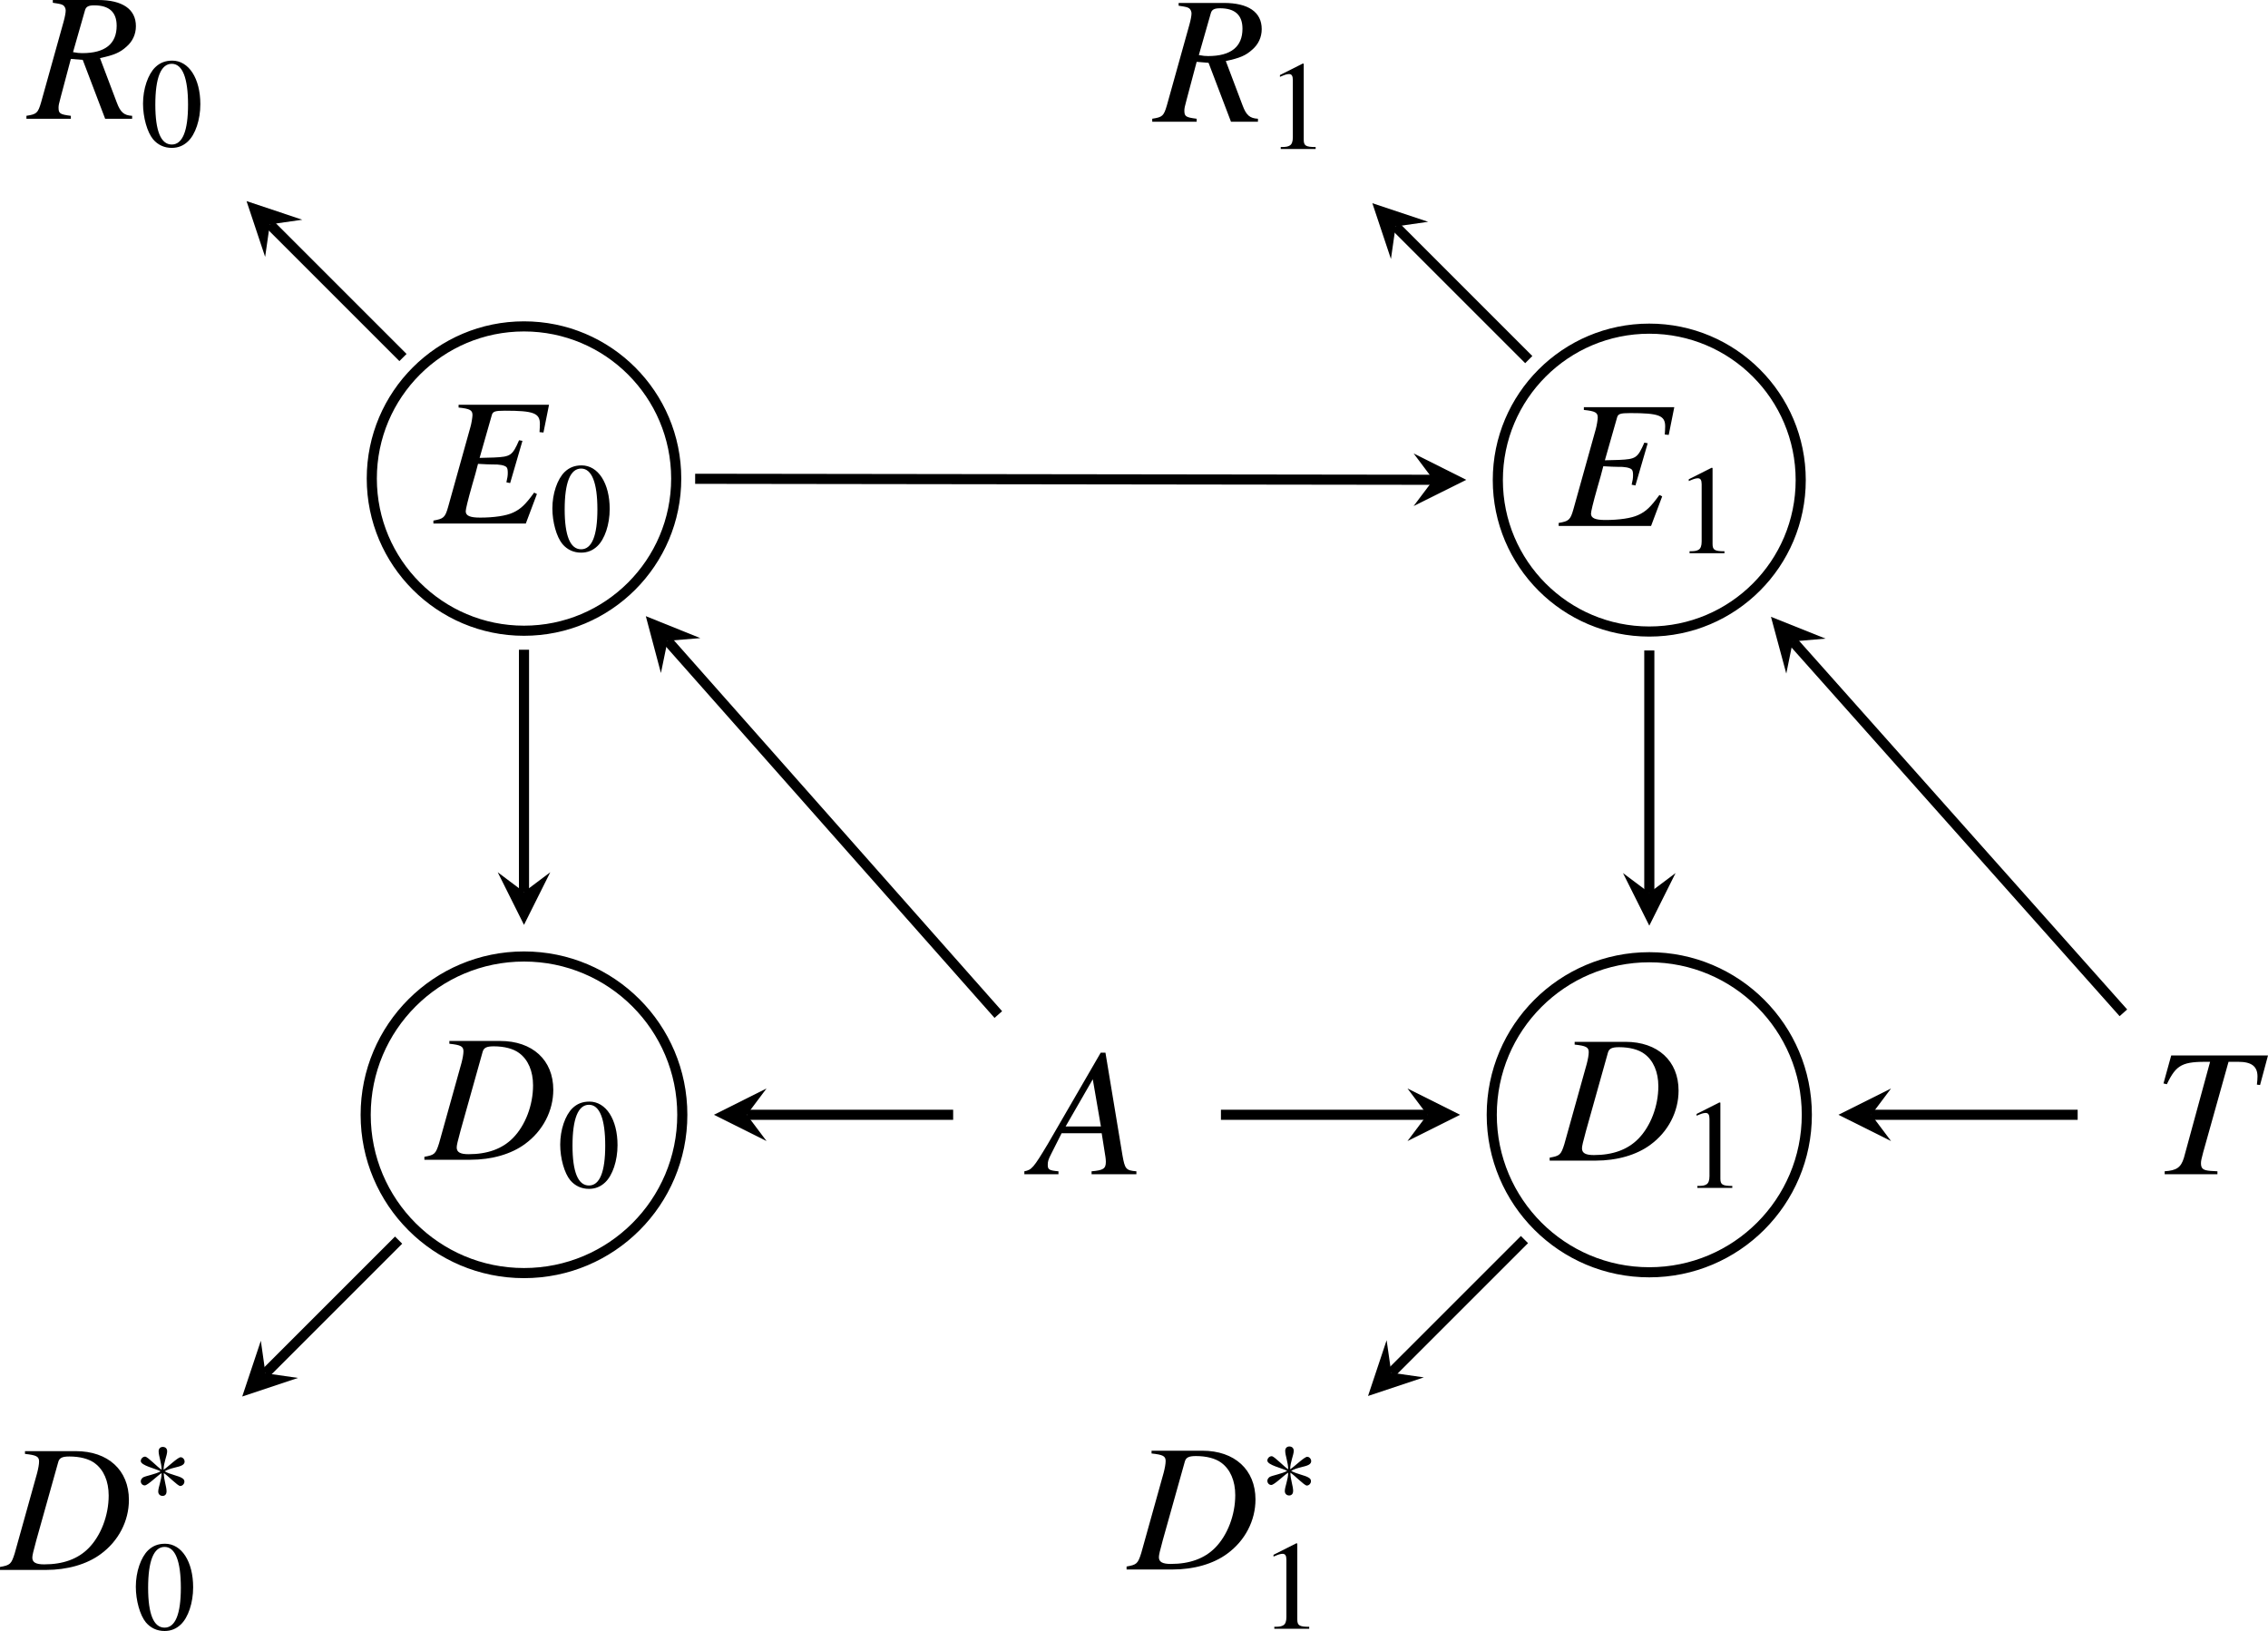
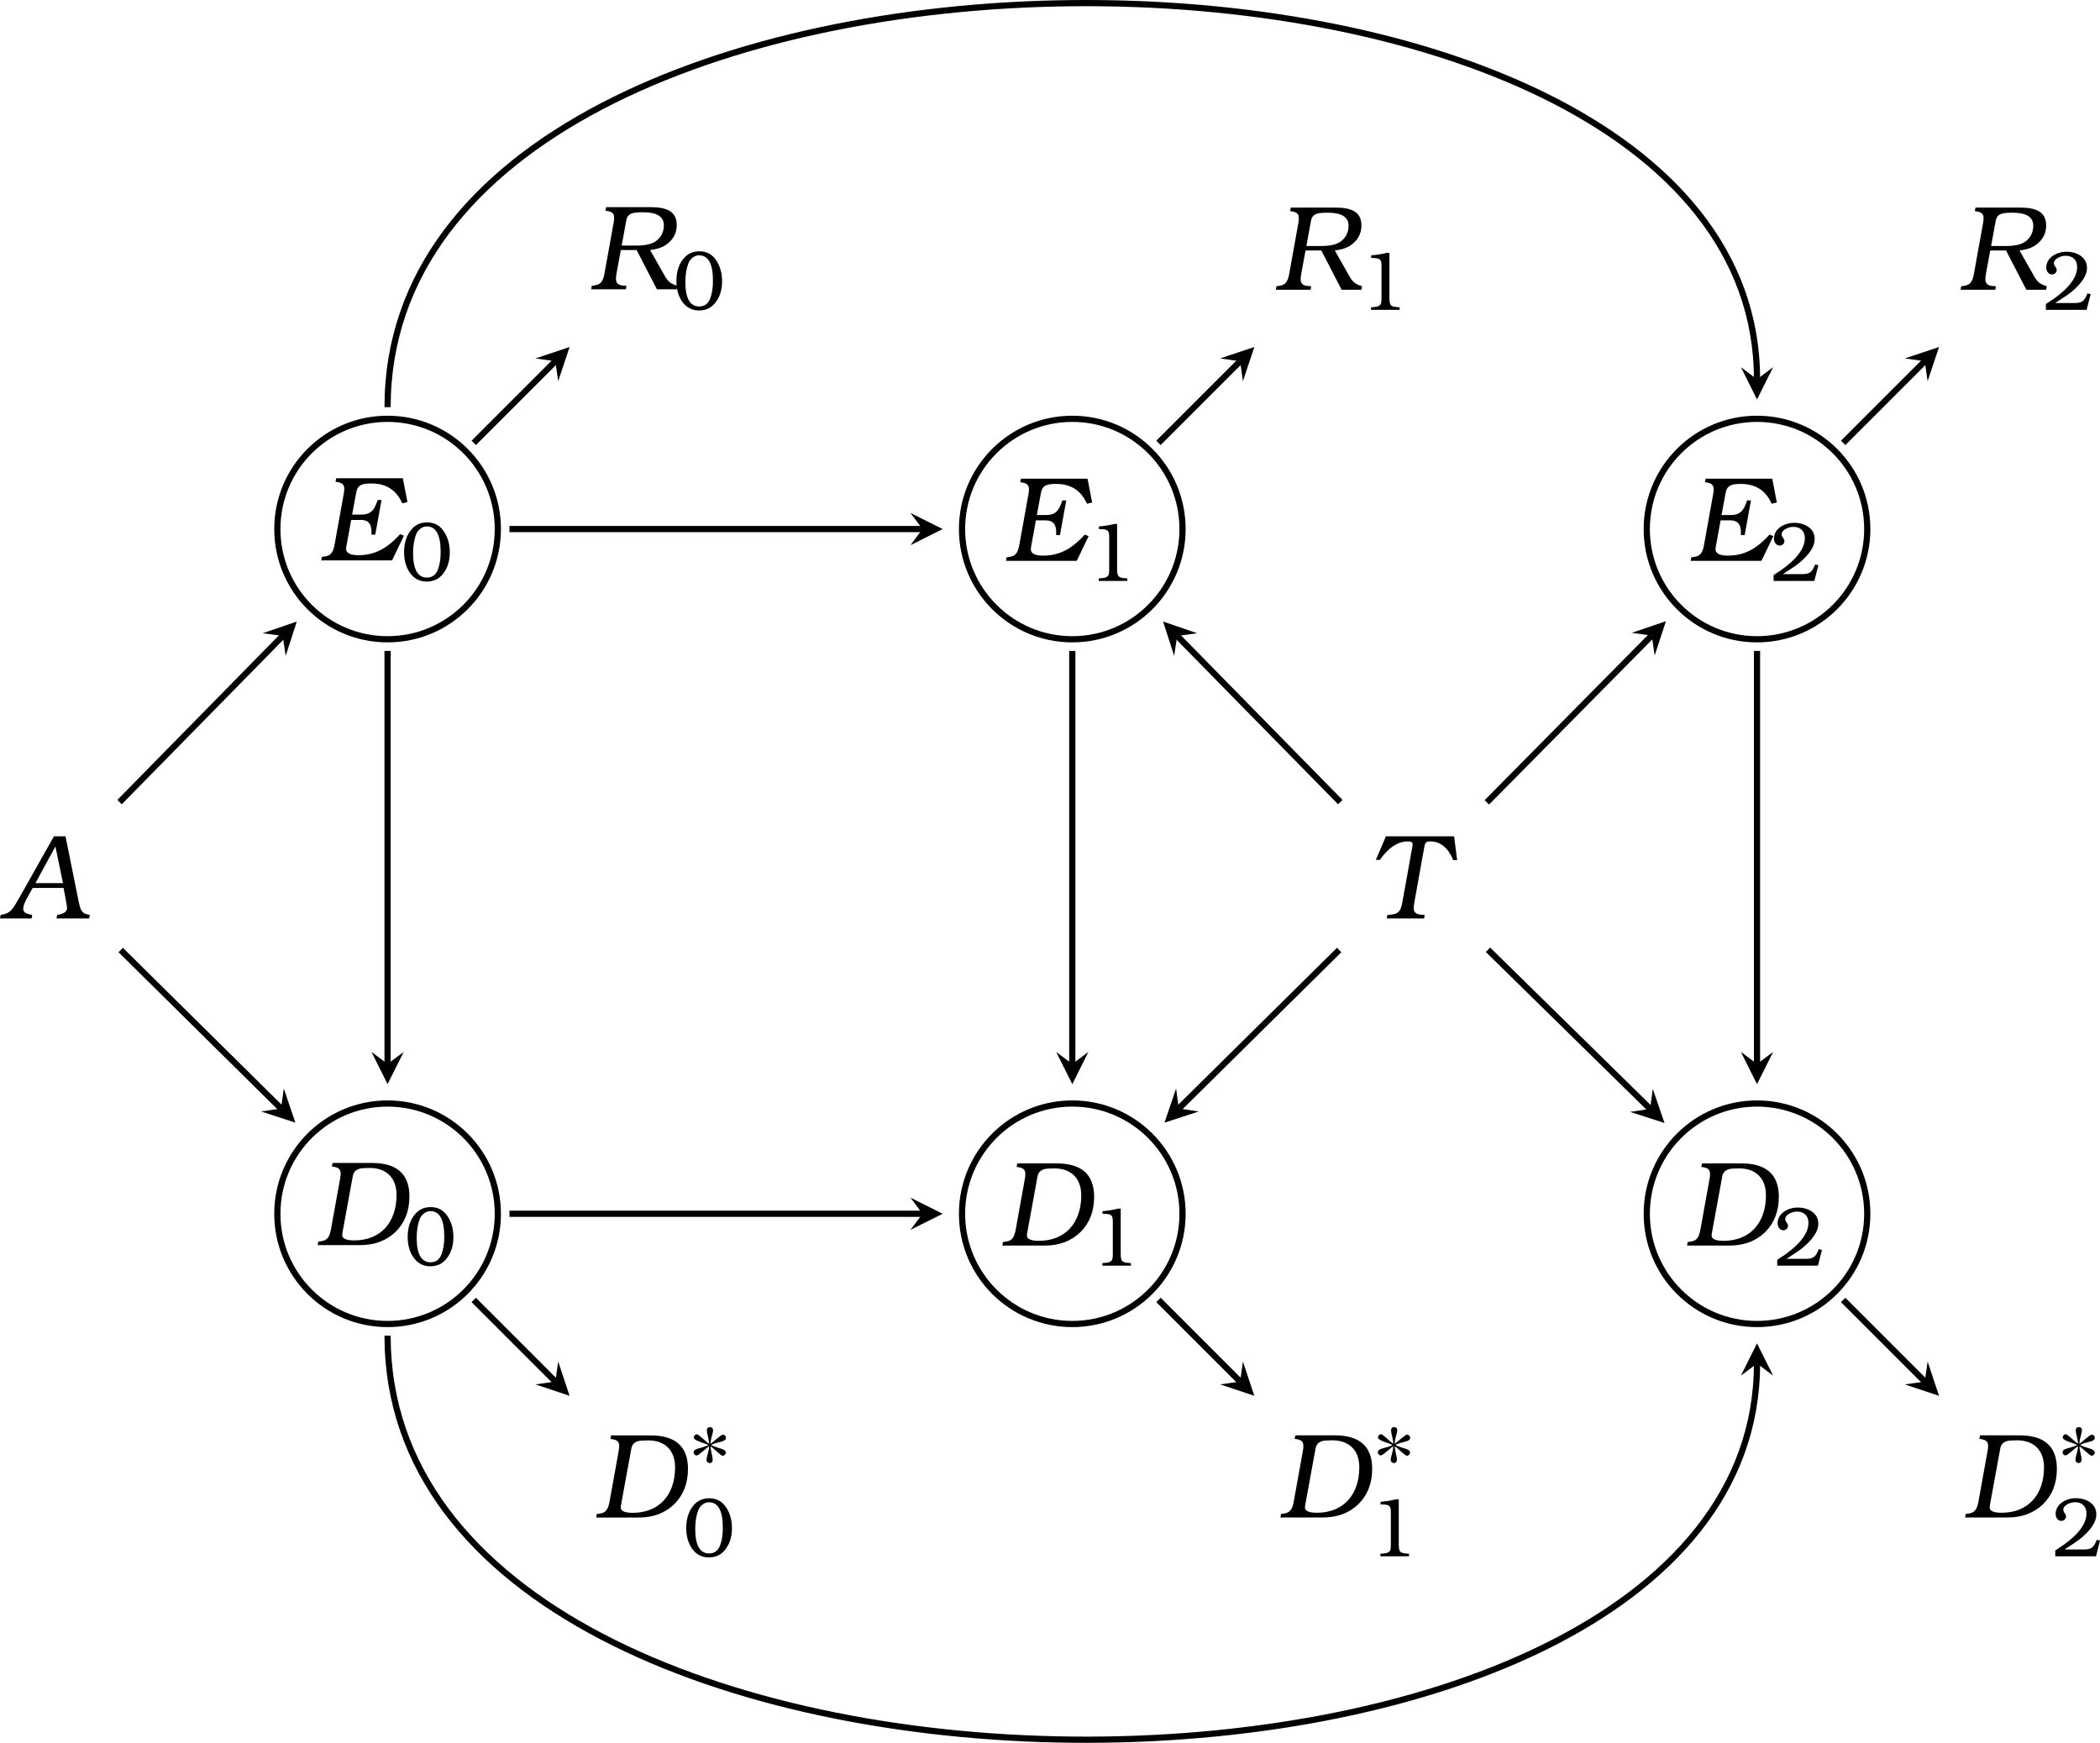
- <svg xmlns="http://www.w3.org/2000/svg" xmlns:xlink="http://www.w3.org/1999/xlink" width="178.69pt" height="128.513pt" viewBox="0 0 178.69 128.513" version="1.1" id="svg169">
-   <defs id="defs31">
-     <g id="g29">
-       <g id="glyph-0-0" />
-       <g id="glyph-0-1">
-         <path d="m 9.094,-9.359 h -7.125 v 0.219 c 0.891,0.094 1.094,0.203 1.094,0.594 0,0.156 -0.078,0.656 -0.156,0.922 L 1.141,-1.297 C 0.906,-0.469 0.781,-0.375 -0.016,-0.234 V 0 h 7.281 l 0.875,-2.328 L 7.922,-2.438 C 7.25,-1.516 6.875,-1.141 6.25,-0.859 c -0.531,0.25 -1.5,0.391 -2.578,0.391 -0.797,0 -1.141,-0.141 -1.141,-0.5 0,-0.156 0.156,-0.828 0.516,-2.094 0.188,-0.625 0.312,-1.094 0.453,-1.641 0.5,0.031 0.953,0.047 1.125,0.047 0.547,-0.016 0.953,0.062 1.109,0.203 C 5.812,-4.375 5.844,-4.25 5.844,-4 c 0,0.234 -0.031,0.422 -0.109,0.75 L 6.031,-3.188 7,-6.516 6.734,-6.562 C 6.203,-5.344 6.062,-5.266 4.766,-5.203 4.594,-5.203 4.125,-5.188 3.625,-5.172 l 0.953,-3.344 c 0.078,-0.312 0.234,-0.375 1.047,-0.375 2.25,0 2.75,0.188 2.75,1.047 0,0.188 -0.016,0.406 -0.031,0.641 l 0.312,0.031 z m 0,0" id="path3" />
-       </g>
-       <g id="glyph-0-2">
-         <path d="M 1.859,-9.141 C 2.75,-9.047 2.969,-8.938 2.969,-8.547 c 0,0.219 -0.062,0.562 -0.156,0.922 L 1.047,-1.297 C 0.781,-0.453 0.688,-0.375 -0.109,-0.234 V 0 h 3.625 c 1.672,0 3.219,-0.438 4.312,-1.25 1.391,-1.016 2.219,-2.594 2.219,-4.266 0,-2.344 -1.641,-3.844 -4.188,-3.844 h -4 z m 2.625,0.625 c 0.094,-0.312 0.312,-0.422 0.875,-0.422 0.828,0 1.547,0.188 2,0.531 0.703,0.516 1.094,1.422 1.094,2.547 0,1.562 -0.609,3.156 -1.578,4.141 -0.844,0.859 -2.016,1.281 -3.5,1.281 -0.656,0 -0.938,-0.156 -0.938,-0.531 0,-0.172 0.078,-0.5 0.312,-1.359 z m 0,0" id="path6" />
-       </g>
-       <g id="glyph-0-3">
-         <path d="M 8.094,-0.234 C 7.266,-0.297 7.188,-0.422 7,-1.469 L 5.656,-9.578 h -0.375 L 1.125,-2.406 C -0.016,-0.5 -0.156,-0.344 -0.734,-0.234 V 0 h 2.688 v -0.234 c -0.734,-0.062 -0.844,-0.141 -0.844,-0.5 0,-0.266 0.031,-0.406 0.281,-0.891 l 0.812,-1.609 h 3.156 l 0.297,1.875 c 0.016,0.125 0.031,0.25 0.031,0.375 0,0.547 -0.203,0.672 -1.125,0.75 V 0 h 3.531 z m -5.578,-3.531 2.141,-3.719 0.641,3.719 z m 0,0" id="path9" />
-       </g>
-       <g id="glyph-0-4">
-         <path d="M 8.141,-0.234 C 7.5,-0.266 7.219,-0.516 6.938,-1.266 L 5.609,-4.781 C 6.719,-5.016 7.188,-5.219 7.703,-5.688 8.172,-6.094 8.438,-6.656 8.438,-7.297 c 0,-1.344 -1.062,-2.062 -2.984,-2.062 h -3.562 v 0.219 C 2.5,-9.047 2.562,-9.031 2.719,-8.938 c 0.109,0.078 0.188,0.25 0.188,0.406 0,0.172 -0.062,0.516 -0.172,0.906 L 0.969,-1.297 c -0.25,0.859 -0.359,0.938 -1.156,1.062 V 0 h 3.5 v -0.234 c -0.875,-0.109 -0.969,-0.188 -0.969,-0.656 0,-0.141 0.031,-0.328 0.172,-0.828 l 0.797,-3 L 4.25,-4.641 6.016,0 h 2.125 z M 4.422,-8.531 C 4.5,-8.828 4.688,-8.938 5.156,-8.938 c 1.188,0 1.766,0.547 1.766,1.609 0,1.422 -0.906,2.156 -2.703,2.156 -0.234,0 -0.391,-0.016 -0.734,-0.078 z m 0,0" id="path12" />
-       </g>
-       <g id="glyph-0-5">
-         <path d="m 9.078,-9.359 h -7.625 l -0.609,2.203 0.266,0.062 c 0.75,-1.562 1.219,-1.797 3.406,-1.766 l -2.062,7.562 c -0.234,0.766 -0.578,1 -1.516,1.062 V 0 H 5.094 V -0.234 C 4.844,-0.25 4.641,-0.266 4.547,-0.266 3.969,-0.312 3.797,-0.438 3.797,-0.875 c 0,-0.188 0.047,-0.359 0.172,-0.844 l 2,-7.141 H 6.75 c 1.031,0 1.5,0.359 1.5,1.156 0,0.188 -0.016,0.406 -0.047,0.641 l 0.25,0.031 z m 0,0" id="path15" />
-       </g>
-       <g id="glyph-1-0" />
-       <g id="glyph-1-1">
-         <path d="m 2.531,-6.734 c -0.547,0 -0.969,0.172 -1.328,0.516 -0.578,0.562 -0.969,1.703 -0.969,2.875 0,1.078 0.328,2.25 0.797,2.812 0.375,0.438 0.875,0.672 1.469,0.672 0.5,0 0.922,-0.172 1.281,-0.516 C 4.359,-0.922 4.75,-2.078 4.75,-3.297 c 0,-2.031 -0.906,-3.438 -2.219,-3.438 z m -0.031,0.25 c 0.844,0 1.281,1.125 1.281,3.219 0,2.078 -0.438,3.141 -1.281,3.141 -0.859,0 -1.297,-1.062 -1.297,-3.141 0,-2.109 0.438,-3.219 1.297,-3.219 z m 0,0" id="path19" />
-       </g>
-       <g id="glyph-1-2">
-         <path d="m 2.906,-6.734 -1.797,0.906 V -5.688 C 1.219,-5.734 1.328,-5.781 1.375,-5.797 1.562,-5.875 1.719,-5.906 1.828,-5.906 2.031,-5.906 2.125,-5.766 2.125,-5.438 v 4.516 c 0,0.328 -0.078,0.547 -0.234,0.641 -0.156,0.094 -0.297,0.125 -0.719,0.125 V 0 h 2.75 v -0.156 c -0.781,0 -0.938,-0.109 -0.938,-0.578 V -6.719 Z m 0,0" id="path22" />
-       </g>
-       <g id="glyph-2-0" />
-       <g id="glyph-2-1">
-         <path d="m 4.078,-3.328 c 0,-0.172 -0.141,-0.344 -0.312,-0.344 -0.234,0 -1.047,0.812 -1.344,0.984 0,-0.562 0.281,-1.125 0.281,-1.453 0,-0.219 -0.141,-0.344 -0.344,-0.344 -0.203,0 -0.328,0.141 -0.328,0.344 0,0.375 0.234,0.906 0.234,1.453 -0.312,-0.188 -1.094,-1.031 -1.297,-1.031 -0.188,0 -0.344,0.172 -0.344,0.344 0,0.359 1.172,0.594 1.562,0.812 C 1.781,-2.328 1,-2.203 0.797,-2.078 0.703,-2 0.625,-1.906 0.625,-1.781 c 0,0.172 0.125,0.328 0.312,0.328 0.234,0 1.031,-0.797 1.328,-0.969 C 2.266,-1.875 2,-1.312 2,-0.969 2,-0.766 2.141,-0.625 2.344,-0.625 c 0.203,0 0.312,-0.156 0.312,-0.344 C 2.656,-1.375 2.438,-1.891 2.438,-2.422 2.734,-2.25 3.531,-1.406 3.734,-1.406 3.906,-1.406 4.062,-1.578 4.062,-1.75 4.062,-1.891 3.984,-1.969 3.875,-2.031 3.625,-2.203 2.938,-2.312 2.5,-2.562 2.969,-2.844 3.609,-2.875 3.891,-3.047 4,-3.109 4.078,-3.203 4.078,-3.328 Z m 0,0" id="path26" />
-       </g>
+ <svg xmlns="http://www.w3.org/2000/svg" xmlns:xlink="http://www.w3.org/1999/xlink" width="269.983pt" height="224.063pt" viewBox="0 0 269.983 224.063" version="1.2" id="svg247">
+   <defs id="defs40">
+     <g id="g38">
+       <symbol overflow="visible" id="glyph0-0">
+         <path style="stroke:none" d="" id="path2" />
+       </symbol>
+       <symbol overflow="visible" id="glyph0-1">
+         <path style="stroke:none" d="M 10.812,-10.562 H 2.25 l -0.094,0.453 c 0.656,0.078 1.125,0.219 1.125,0.875 0,0.219 -0.016,0.438 -0.062,0.656 l -1.188,6.594 C 1.938,-1.5 1.812,-1.156 1.641,-0.953 c -0.266,0.359 -0.656,0.438 -1.234,0.5 L 0.328,0 h 9.094 L 10.953,-3.172 10.469,-3.375 c -1.391,1.5 -2.922,2.703 -5.359,2.703 -1.062,0 -1.594,-0.281 -1.594,-0.828 0,-0.062 0.016,-0.156 0.031,-0.266 l 0.625,-3.438 h 1.281 c 0.891,0 1.328,0.484 1.328,1.484 0,0.234 0,0.359 0,0.406 h 0.484 l 0.812,-4.453 h -0.5 c -0.391,1.172 -0.781,1.875 -2.094,1.875 h -1.188 L 4.812,-8.688 c 0.172,-1.016 0.734,-1.203 1.969,-1.203 1.047,0 1.938,0.266 2.641,0.797 0.484,0.359 0.938,0.938 1.328,1.75 L 11.406,-7.5 Z m 0,0" id="path5" />
+       </symbol>
+       <symbol overflow="visible" id="glyph0-2">
+         <path style="stroke:none" d="M 0.328,0 H 5.781 c 1.875,0 3.406,-0.578 4.594,-1.734 1.156,-1.156 1.75,-2.656 1.75,-4.531 0,-2.859 -1.594,-4.297 -4.812,-4.297 H 2.25 l -0.094,0.453 c 0.656,0.078 1.125,0.219 1.125,0.875 0,0.219 -0.016,0.438 -0.062,0.656 l -1.188,6.594 C 1.938,-1.5 1.812,-1.156 1.641,-0.953 c -0.266,0.359 -0.656,0.438 -1.234,0.5 z M 4.844,-8.859 C 4.922,-9.344 5.188,-9.656 5.672,-9.812 c 0.219,-0.078 0.672,-0.109 1.344,-0.109 2.156,0 3.453,1.281 3.453,3.469 0,3.484 -2,5.844 -5.453,5.844 C 4,-0.609 3.484,-0.844 3.484,-1.281 3.484,-1.375 3.5,-1.516 3.531,-1.688 Z m 0,0" id="path8" />
+       </symbol>
+       <symbol overflow="visible" id="glyph0-3">
+         <path style="stroke:none" d="M 8.031,-10.562 H 6.547 L 2.125,-2.719 C 1.703,-1.969 1.406,-1.5 1.25,-1.297 0.828,-0.75 0.375,-0.562 -0.312,-0.453 L -0.391,0 h 4.062 L 3.75,-0.453 C 3.125,-0.562 2.594,-0.734 2.594,-1.219 c 0,-0.328 0.141,-0.734 0.391,-1.219 L 3.812,-3.922 H 7.781 C 7.844,-3.562 8.234,-1.625 8.234,-1.375 c 0,0.547 -0.484,0.797 -1.281,0.922 L 6.875,0 h 4.203 l 0.078,-0.453 -0.188,-0.031 C 10,-0.656 9.906,-1.297 9.672,-2.422 Z m -0.328,6.016 h -3.531 l 2.562,-4.719 z m 0,0" id="path11" />
+       </symbol>
+       <symbol overflow="visible" id="glyph0-4">
+         <path style="stroke:none" d="M 6.172,-5.047 8.781,0 h 2.547 l 0.078,-0.453 C 10.953,-0.594 10.641,-0.734 10.438,-0.906 10.234,-1.062 10,-1.344 9.766,-1.766 L 7.906,-5.047 c 0.844,-0.109 1.5,-0.312 1.969,-0.625 0.969,-0.641 1.453,-1.5 1.453,-2.594 0,-1.812 -1.375,-2.297 -3.359,-2.297 H 2.25 l -0.094,0.453 c 0.641,0.078 1.125,0.219 1.125,0.859 0,0.234 -0.016,0.453 -0.062,0.672 l -1.188,6.594 C 1.938,-1.5 1.812,-1.156 1.641,-0.953 c -0.266,0.359 -0.656,0.438 -1.234,0.5 L 0.328,0 h 4.469 l 0.062,-0.453 -0.438,-0.031 C 3.812,-0.531 3.516,-0.812 3.516,-1.328 c 0,-0.203 0.016,-0.422 0.062,-0.656 l 0.562,-3.062 z M 4.25,-5.625 4.844,-8.859 C 5.016,-9.812 5.734,-9.906 7.016,-9.906 c 1.766,0 2.656,0.562 2.656,1.656 0,0.859 -0.328,1.516 -0.984,2.031 -0.516,0.391 -1.359,0.594 -2.5,0.594 z m 0,0" id="path14" />
+       </symbol>
+       <symbol overflow="visible" id="glyph0-5">
+         <path style="stroke:none" d="M 10.844,-10.562 H 2.078 L 0.781,-7.531 h 0.516 c 1.109,-1.578 2.312,-2.375 3.625,-2.375 0.391,0 0.594,0.125 0.594,0.359 0,0.062 -0.016,0.156 -0.031,0.266 l -1.312,7.297 c -0.094,0.5 -0.234,0.859 -0.406,1.062 -0.328,0.391 -0.812,0.422 -1.5,0.469 L 2.188,0 H 6.984 L 7.062,-0.453 6.609,-0.484 C 5.969,-0.531 5.656,-0.797 5.656,-1.281 c 0,-0.234 0.016,-0.469 0.062,-0.703 l 1.297,-7.219 c 0.094,-0.531 0.203,-0.703 0.766,-0.703 1.297,0 2.297,0.812 2.953,2.406 h 0.5 z m 0,0" id="path17" />
+       </symbol>
+       <symbol overflow="visible" id="glyph1-0">
+         <path style="stroke:none" d="" id="path20" />
+       </symbol>
+       <symbol overflow="visible" id="glyph1-1">
+         <path style="stroke:none" d="m 3.406,-7.469 c -0.797,0 -1.438,0.266 -1.938,0.812 -0.688,0.75 -1.031,1.766 -1.031,3.031 0,1 0.234,1.844 0.688,2.547 0.547,0.812 1.281,1.219 2.219,1.219 0.969,0 1.719,-0.406 2.25,-1.203 0.484,-0.703 0.719,-1.547 0.719,-2.562 0,-1 -0.234,-1.859 -0.688,-2.578 C 5.109,-7.047 4.359,-7.469 3.406,-7.469 Z m -0.047,0.516 c 1.188,0 1.781,1.094 1.781,3.281 0,0.875 -0.109,1.609 -0.344,2.234 -0.25,0.703 -0.734,1.062 -1.422,1.062 -1.188,0 -1.781,-1.062 -1.781,-3.156 0,-0.953 0.141,-1.75 0.406,-2.438 0.203,-0.484 0.703,-0.984 1.359,-0.984 z m 0,0" id="path23" />
+       </symbol>
+       <symbol overflow="visible" id="glyph1-2">
+         <path style="stroke:none" d="m 4.078,-7.328 h -0.344 c -0.531,0.141 -1.188,0.25 -2,0.328 v 0.328 L 2.156,-6.656 c 0.766,0.047 0.906,0.234 0.906,1.016 v 4.125 c 0,0.469 -0.047,0.75 -0.141,0.844 C 2.656,-0.375 2.281,-0.359 1.719,-0.328 V 0 H 5.391 V -0.328 C 4.906,-0.359 4.453,-0.375 4.234,-0.641 4.141,-0.781 4.078,-1.062 4.078,-1.5 Z m 0,0" id="path26" />
+       </symbol>
+       <symbol overflow="visible" id="glyph1-3">
+         <path style="stroke:none" d="M 6.203,-2.016 5.797,-2.125 5.688,-1.875 c -0.328,0.75 -0.609,1 -1.594,1 H 1.641 C 2.625,-1.5 3.344,-1.984 3.781,-2.344 5.078,-3.438 5.734,-4.453 5.734,-5.375 c 0,-0.688 -0.281,-1.203 -0.844,-1.594 -0.5,-0.328 -1.094,-0.5 -1.797,-0.5 -1.312,0 -2.594,0.781 -2.594,2.031 0,0.453 0.281,0.891 0.734,0.891 0.312,0 0.609,-0.25 0.609,-0.562 0,-0.125 -0.047,-0.234 -0.125,-0.359 -0.156,-0.203 -0.234,-0.375 -0.234,-0.5 0,-0.297 0.188,-0.547 0.562,-0.734 0.312,-0.172 0.625,-0.25 0.953,-0.25 0.891,0 1.469,0.531 1.469,1.438 C 4.469,-4 3.125,-2.422 0.453,-0.75 V 0 H 5.688 Z m 0,0" id="path29" />
+       </symbol>
+       <symbol overflow="visible" id="glyph2-0">
+         <path style="stroke:none" d="" id="path32" />
+       </symbol>
+       <symbol overflow="visible" id="glyph2-1">
+         <path style="stroke:none" d="m 4.891,-4 c 0,-0.203 -0.172,-0.406 -0.391,-0.406 -0.266,0 -1.25,0.969 -1.594,1.172 0,-0.656 0.328,-1.328 0.328,-1.734 0,-0.25 -0.156,-0.406 -0.406,-0.406 -0.25,0 -0.391,0.156 -0.391,0.406 0,0.469 0.281,1.094 0.281,1.734 -0.375,-0.219 -1.312,-1.219 -1.562,-1.219 -0.219,0 -0.406,0.203 -0.406,0.406 0,0.422 1.406,0.719 1.875,0.969 -0.5,0.297 -1.438,0.438 -1.672,0.594 -0.109,0.078 -0.219,0.188 -0.219,0.344 0,0.219 0.172,0.406 0.391,0.406 0.281,0 1.234,-0.969 1.594,-1.172 0,0.656 -0.328,1.328 -0.328,1.75 0,0.234 0.172,0.406 0.422,0.406 0.234,0 0.375,-0.188 0.375,-0.406 0,-0.5 -0.266,-1.109 -0.266,-1.75 0.359,0.219 1.312,1.219 1.547,1.219 0.219,0 0.406,-0.203 0.406,-0.422 0,-0.156 -0.109,-0.25 -0.219,-0.328 C 4.344,-2.641 3.516,-2.766 3,-3.078 3.562,-3.406 4.328,-3.453 4.672,-3.656 4.812,-3.734 4.891,-3.844 4.891,-4 Z m 0,0" id="path35" />
+       </symbol>
    </g>
  </defs>
-   <path fill="none" stroke-width="0.797" stroke-linecap="butt" stroke-linejoin="miter" stroke="#000000" stroke-opacity="1" stroke-miterlimit="10" d="m 53.277,37.706 c 0,-6.621 -5.371,-11.988 -11.992,-11.988 -6.621,0 -11.992,5.367 -11.992,11.988 0,6.625 5.371,11.992 11.992,11.992 6.621,0 11.992,-5.367 11.992,-11.992 z m 0,0" id="path33" />
-   <g fill="#000000" fill-opacity="1" id="g37" transform="translate(-10.13363,-8.125626)">
-     <use xlink:href="#glyph-0-1" x="44.296" y="49.378" id="use35" />
+   <g id="surface1" transform="translate(-13.50038,-16.70672)">
+     <path style="fill:none;stroke:#000000;stroke-width:0.797;stroke-linecap:butt;stroke-linejoin:miter;stroke-miterlimit:10;stroke-opacity:1" d="m 14.175,3.4375e-4 c 0,7.828 -6.348,14.172 -14.176,14.172 -7.828,0 -14.172,-6.344 -14.172,-14.172 0,-7.828 6.344,-14.172 14.172,-14.172 7.828,0 14.176,6.344 14.176,14.172 z m 0,0" transform="matrix(1,0,0,-1,63.329,84.723)" id="path42" />
+     <g style="fill:#000000;fill-opacity:1" id="g46">
+       <use xlink:href="#glyph0-1" x="54.477" y="88.755" id="use44" width="100%" height="100%" />
+     </g>
+     <g style="fill:#000000;fill-opacity:1" id="g50">
+       <use xlink:href="#glyph1-1" x="65.013" y="91.338" id="use48" width="100%" height="100%" />
+     </g>
+     <path style="fill:none;stroke:#000000;stroke-width:0.797;stroke-linecap:butt;stroke-linejoin:miter;stroke-miterlimit:10;stroke-opacity:1" d="m 14.175,-88.031 c 0,7.828 -6.348,14.176 -14.176,14.176 -7.828,0 -14.172,-6.348 -14.172,-14.176 0,-7.828 6.344,-14.172 14.172,-14.172 7.828,0 14.176,6.344 14.176,14.172 z m 0,0" transform="matrix(1,0,0,-1,63.329,84.723)" id="path52" />
+     <g style="fill:#000000;fill-opacity:1" id="g56">
+       <use xlink:href="#glyph0-2" x="54.012" y="176.784" id="use54" width="100%" height="100%" />
+     </g>
+     <g style="fill:#000000;fill-opacity:1" id="g60">
+       <use xlink:href="#glyph1-1" x="65.477" y="179.366" id="use58" width="100%" height="100%" />
+     </g>
+     <g style="fill:#000000;fill-opacity:1" id="g64">
+       <use xlink:href="#glyph0-3" x="13.891" y="134.787" id="use62" width="100%" height="100%" />
+     </g>
+     <g style="fill:#000000;fill-opacity:1" id="g68">
+       <use xlink:href="#glyph0-4" x="89.175" y="53.902" id="use66" width="100%" height="100%" />
+     </g>
+     <g style="fill:#000000;fill-opacity:1" id="g72">
+       <use xlink:href="#glyph1-1" x="100.021" y="56.484" id="use70" width="100%" height="100%" />
+     </g>
+     <g style="fill:#000000;fill-opacity:1" id="g76">
+       <use xlink:href="#glyph0-2" x="89.823" y="211.809" id="use74" width="100%" height="100%" />
+     </g>
+     <g style="fill:#000000;fill-opacity:1" id="g80">
+       <use xlink:href="#glyph2-1" x="101.94" y="205.559" id="use78" width="100%" height="100%" />
+     </g>
+     <g style="fill:#000000;fill-opacity:1" id="g84">
+       <use xlink:href="#glyph1-1" x="101.289" y="216.797" id="use82" width="100%" height="100%" />
+     </g>
+     <path style="fill:none;stroke:#000000;stroke-width:0.797;stroke-linecap:butt;stroke-linejoin:miter;stroke-miterlimit:10;stroke-opacity:1" d="m 102.202,-88.031 c 0,7.828 -6.344,14.176 -14.172,14.176 -7.828,0 -14.176,-6.348 -14.176,-14.176 0,-7.828 6.348,-14.172 14.176,-14.172 7.828,0 14.172,6.344 14.172,14.172 z m 0,0" transform="matrix(1,0,0,-1,63.329,84.723)" id="path86" />
+     <g style="fill:#000000;fill-opacity:1" id="g90">
+       <use xlink:href="#glyph0-2" x="142.04" y="176.84" id="use88" width="100%" height="100%" />
+     </g>
+     <g style="fill:#000000;fill-opacity:1" id="g94">
+       <use xlink:href="#glyph1-2" x="153.505" y="179.422" id="use92" width="100%" height="100%" />
+     </g>
+     <path style="fill:none;stroke:#000000;stroke-width:0.797;stroke-linecap:butt;stroke-linejoin:miter;stroke-miterlimit:10;stroke-opacity:1" d="m 190.233,-88.031 c 0,7.828 -6.348,14.176 -14.176,14.176 -7.828,0 -14.172,-6.348 -14.172,-14.176 0,-7.828 6.344,-14.172 14.172,-14.172 7.828,0 14.176,6.344 14.176,14.172 z m 0,0" transform="matrix(1,0,0,-1,63.329,84.723)" id="path96" />
+     <g style="fill:#000000;fill-opacity:1" id="g100">
+       <use xlink:href="#glyph0-2" x="230.068" y="176.84" id="use98" width="100%" height="100%" />
+     </g>
+     <g style="fill:#000000;fill-opacity:1" id="g104">
+       <use xlink:href="#glyph1-3" x="241.534" y="179.422" id="use102" width="100%" height="100%" />
+     </g>
+     <path style="fill:none;stroke:#000000;stroke-width:0.797;stroke-linecap:butt;stroke-linejoin:miter;stroke-miterlimit:10;stroke-opacity:1" d="m 102.202,3.4375e-4 c 0,7.828 -6.344,14.172 -14.172,14.172 -7.828,0 -14.176,-6.344 -14.176,-14.172 0,-7.828 6.348,-14.172 14.176,-14.172 7.828,0 14.172,6.344 14.172,14.172 z m 0,0" transform="matrix(1,0,0,-1,63.329,84.723)" id="path106" />
+     <g style="fill:#000000;fill-opacity:1" id="g110">
+       <use xlink:href="#glyph0-1" x="142.505" y="88.812" id="use108" width="100%" height="100%" />
+     </g>
+     <g style="fill:#000000;fill-opacity:1" id="g114">
+       <use xlink:href="#glyph1-2" x="153.041" y="91.394" id="use112" width="100%" height="100%" />
+     </g>
+     <path style="fill:none;stroke:#000000;stroke-width:0.797;stroke-linecap:butt;stroke-linejoin:miter;stroke-miterlimit:10;stroke-opacity:1" d="m 190.233,3.4375e-4 c 0,7.828 -6.348,14.172 -14.176,14.172 -7.828,0 -14.172,-6.344 -14.172,-14.172 0,-7.828 6.344,-14.172 14.172,-14.172 7.828,0 14.176,6.344 14.176,14.172 z m 0,0" transform="matrix(1,0,0,-1,63.329,84.723)" id="path116" />
+     <g style="fill:#000000;fill-opacity:1" id="g120">
+       <use xlink:href="#glyph0-1" x="230.533" y="88.812" id="use118" width="100%" height="100%" />
+     </g>
+     <g style="fill:#000000;fill-opacity:1" id="g124">
+       <use xlink:href="#glyph1-3" x="241.069" y="91.394" id="use122" width="100%" height="100%" />
+     </g>
+     <g style="fill:#000000;fill-opacity:1" id="g128">
+       <use xlink:href="#glyph0-4" x="177.203" y="53.958" id="use126" width="100%" height="100%" />
+     </g>
+     <g style="fill:#000000;fill-opacity:1" id="g132">
+       <use xlink:href="#glyph1-2" x="188.049" y="56.541" id="use130" width="100%" height="100%" />
+     </g>
+     <g style="fill:#000000;fill-opacity:1" id="g136">
+       <use xlink:href="#glyph0-4" x="265.232" y="53.958" id="use134" width="100%" height="100%" />
+     </g>
+     <g style="fill:#000000;fill-opacity:1" id="g140">
+       <use xlink:href="#glyph1-3" x="276.077" y="56.541" id="use138" width="100%" height="100%" />
+     </g>
+     <g style="fill:#000000;fill-opacity:1" id="g144">
+       <use xlink:href="#glyph0-2" x="177.787" y="211.8" id="use142" width="100%" height="100%" />
+     </g>
+     <g style="fill:#000000;fill-opacity:1" id="g148">
+       <use xlink:href="#glyph2-1" x="189.903" y="205.551" id="use146" width="100%" height="100%" />
+     </g>
+     <g style="fill:#000000;fill-opacity:1" id="g152">
+       <use xlink:href="#glyph1-2" x="189.252" y="216.788" id="use150" width="100%" height="100%" />
+     </g>
+     <g style="fill:#000000;fill-opacity:1" id="g156">
+       <use xlink:href="#glyph0-2" x="265.815" y="211.8" id="use154" width="100%" height="100%" />
+     </g>
+     <g style="fill:#000000;fill-opacity:1" id="g160">
+       <use xlink:href="#glyph2-1" x="277.931" y="205.551" id="use158" width="100%" height="100%" />
+     </g>
+     <g style="fill:#000000;fill-opacity:1" id="g164">
+       <use xlink:href="#glyph1-3" x="277.28" y="216.788" id="use162" width="100%" height="100%" />
+     </g>
+     <g style="fill:#000000;fill-opacity:1" id="g168">
+       <use xlink:href="#glyph0-5" x="189.601" y="134.787" id="use166" width="100%" height="100%" />
+     </g>
+     <path style="fill:none;stroke:#000000;stroke-width:0.797;stroke-linecap:butt;stroke-linejoin:miter;stroke-miterlimit:10;stroke-opacity:1" d="m -34.458,-35.105 20.973,21.363" transform="matrix(1,0,0,-1,63.329,84.723)" id="path170" />
+     <path style="fill:#000000;fill-opacity:1;fill-rule:nonzero;stroke:none" d="m 51.656,96.613 -4.383,1.508 2.57,0.344 0.387,2.559" id="path172" />
+     <path style="fill:none;stroke:#000000;stroke-width:0.797;stroke-linecap:butt;stroke-linejoin:miter;stroke-miterlimit:10;stroke-opacity:1" d="m -34.309,-54.121 20.613,-20.375" transform="matrix(1,0,0,-1,63.329,84.723)" id="path174" />
+     <path style="fill:#000000;fill-opacity:1;fill-rule:nonzero;stroke:none" d="m 51.477,161.039 -1.492,-4.387 -0.352,2.566 -2.559,0.383" id="path176" />
+     <path style="fill:none;stroke:#000000;stroke-width:0.797;stroke-linecap:butt;stroke-linejoin:miter;stroke-miterlimit:10;stroke-opacity:1" d="m 122.339,-54.121 -20.613,-20.375" transform="matrix(1,0,0,-1,63.329,84.723)" id="path178" />
+     <path style="fill:#000000;fill-opacity:1;fill-rule:nonzero;stroke:none" d="m 163.211,161.039 4.402,-1.438 -2.559,-0.383 -0.352,-2.566" id="path180" />
+     <path style="fill:none;stroke:#000000;stroke-width:0.797;stroke-linecap:butt;stroke-linejoin:miter;stroke-miterlimit:10;stroke-opacity:1" d="m 122.484,-35.105 -20.969,21.363" transform="matrix(1,0,0,-1,63.329,84.723)" id="path182" />
+     <path style="fill:#000000;fill-opacity:1;fill-rule:nonzero;stroke:none" d="m 163.031,96.613 1.422,4.41 0.391,-2.559 2.57,-0.344" id="path184" />
+     <path style="fill:none;stroke:#000000;stroke-width:0.797;stroke-linecap:butt;stroke-linejoin:miter;stroke-miterlimit:10;stroke-opacity:1" d="m 141.472,-54.09 20.844,-20.453" transform="matrix(1,0,0,-1,63.329,84.723)" id="path186" />
+     <path style="fill:#000000;fill-opacity:1;fill-rule:nonzero;stroke:none" d="m 227.496,161.082 -1.508,-4.383 -0.344,2.566 -2.559,0.391" id="path188" />
+     <path style="fill:none;stroke:#000000;stroke-width:0.797;stroke-linecap:butt;stroke-linejoin:miter;stroke-miterlimit:10;stroke-opacity:1" d="m 141.327,-35.136 21.195,21.441" transform="matrix(1,0,0,-1,63.329,84.723)" id="path190" />
+     <path style="fill:#000000;fill-opacity:1;fill-rule:nonzero;stroke:none" d="m 227.672,96.574 -4.387,1.492 2.566,0.352 0.383,2.559" id="path192" />
+     <path style="fill:none;stroke:#000000;stroke-width:0.797;stroke-linecap:butt;stroke-linejoin:miter;stroke-miterlimit:10;stroke-opacity:1" d="M -8.75e-4,-15.668 V -68.773" transform="matrix(1,0,0,-1,63.329,84.723)" id="path194" />
+     <path style="fill:#000000;fill-opacity:1;fill-rule:nonzero;stroke:none" d="m 63.328,156.09 2.074,-4.145 -2.074,1.551 -2.07,-1.551" id="path196" />
+     <path style="fill:none;stroke:#000000;stroke-width:0.797;stroke-linecap:butt;stroke-linejoin:miter;stroke-miterlimit:10;stroke-opacity:1" d="M 11.077,11.078 21.569,21.571" transform="matrix(1,0,0,-1,63.329,84.723)" id="path198" />
+     <path style="fill:#000000;fill-opacity:1;fill-rule:nonzero;stroke:none" d="m 86.73,61.32 -4.395,1.465 2.562,0.367 0.367,2.562" id="path200" />
+     <path style="fill:none;stroke:#000000;stroke-width:0.797;stroke-linecap:butt;stroke-linejoin:miter;stroke-miterlimit:10;stroke-opacity:1" d="M 15.667,3.4375e-4 H 68.776" transform="matrix(1,0,0,-1,63.329,84.723)" id="path202" />
+     <path style="fill:#000000;fill-opacity:1;fill-rule:nonzero;stroke:none" d="m 134.695,84.723 -4.145,-2.07 1.555,2.07 -1.555,2.074" id="path204" />
+     <path style="fill:none;stroke:#000000;stroke-width:0.797;stroke-linecap:butt;stroke-linejoin:miter;stroke-miterlimit:10;stroke-opacity:1" d="m -8.75e-4,15.668 c 0,68.656 176.059,68.656 176.059,3.586" transform="matrix(1,0,0,-1,63.329,84.723)" id="path206" />
+     <path style="fill:#000000;fill-opacity:1;fill-rule:nonzero;stroke:none" d="m 239.387,68.059 2.074,-4.145 -2.074,1.555 -2.07,-1.555" id="path208" />
+     <path style="fill:none;stroke:#000000;stroke-width:0.797;stroke-linecap:butt;stroke-linejoin:miter;stroke-miterlimit:10;stroke-opacity:1" d="m 99.109,11.078 10.492,10.492" transform="matrix(1,0,0,-1,63.329,84.723)" id="path210" />
+     <path style="fill:#000000;fill-opacity:1;fill-rule:nonzero;stroke:none" d="m 174.762,61.32 -4.395,1.465 2.562,0.367 0.367,2.562" id="path212" />
+     <path style="fill:none;stroke:#000000;stroke-width:0.797;stroke-linecap:butt;stroke-linejoin:miter;stroke-miterlimit:10;stroke-opacity:1" d="M 88.03,-15.668 V -68.773" transform="matrix(1,0,0,-1,63.329,84.723)" id="path214" />
+     <path style="fill:#000000;fill-opacity:1;fill-rule:nonzero;stroke:none" d="m 151.359,156.09 2.07,-4.145 -2.07,1.551 -2.074,-1.551" id="path216" />
+     <path style="fill:none;stroke:#000000;stroke-width:0.797;stroke-linecap:butt;stroke-linejoin:miter;stroke-miterlimit:10;stroke-opacity:1" d="m 187.136,11.078 10.492,10.492" transform="matrix(1,0,0,-1,63.329,84.723)" id="path218" />
+     <path style="fill:#000000;fill-opacity:1;fill-rule:nonzero;stroke:none" d="m 262.789,61.32 -4.395,1.465 2.562,0.367 0.367,2.562" id="path220" />
+     <path style="fill:none;stroke:#000000;stroke-width:0.797;stroke-linecap:butt;stroke-linejoin:miter;stroke-miterlimit:10;stroke-opacity:1" d="M 176.058,-15.668 V -68.773" transform="matrix(1,0,0,-1,63.329,84.723)" id="path222" />
+     <path style="fill:#000000;fill-opacity:1;fill-rule:nonzero;stroke:none" d="m 239.387,156.09 2.074,-4.145 -2.074,1.551 -2.07,-1.551" id="path224" />
+     <path style="fill:none;stroke:#000000;stroke-width:0.797;stroke-linecap:butt;stroke-linejoin:miter;stroke-miterlimit:10;stroke-opacity:1" d="M 11.077,-99.109 21.569,-109.601" transform="matrix(1,0,0,-1,63.329,84.723)" id="path226" />
+     <path style="fill:#000000;fill-opacity:1;fill-rule:nonzero;stroke:none" d="m 86.73,196.156 -1.465,-4.398 -0.367,2.566 -2.562,0.367" id="path228" />
+     <path style="fill:none;stroke:#000000;stroke-width:0.797;stroke-linecap:butt;stroke-linejoin:miter;stroke-miterlimit:10;stroke-opacity:1" d="M 15.667,-88.031 H 68.776" transform="matrix(1,0,0,-1,63.329,84.723)" id="path230" />
+     <path style="fill:#000000;fill-opacity:1;fill-rule:nonzero;stroke:none" d="m 134.695,172.754 -4.145,-2.074 1.555,2.074 -1.555,2.07" id="path232" />
+     <path style="fill:none;stroke:#000000;stroke-width:0.797;stroke-linecap:butt;stroke-linejoin:miter;stroke-miterlimit:10;stroke-opacity:1" d="m -8.75e-4,-103.699 c 0,-68.656 176.059,-68.656 176.059,-3.586" transform="matrix(1,0,0,-1,63.329,84.723)" id="path234" />
+     <path style="fill:#000000;fill-opacity:1;fill-rule:nonzero;stroke:none" d="m 239.387,189.418 -2.07,4.145 2.07,-1.555 2.074,1.555" id="path236" />
+     <path style="fill:none;stroke:#000000;stroke-width:0.797;stroke-linecap:butt;stroke-linejoin:miter;stroke-miterlimit:10;stroke-opacity:1" d="m 99.109,-99.109 10.492,-10.492" transform="matrix(1,0,0,-1,63.329,84.723)" id="path238" />
+     <path style="fill:#000000;fill-opacity:1;fill-rule:nonzero;stroke:none" d="m 174.762,196.156 -1.465,-4.398 -0.367,2.566 -2.562,0.367" id="path240" />
+     <path style="fill:none;stroke:#000000;stroke-width:0.797;stroke-linecap:butt;stroke-linejoin:miter;stroke-miterlimit:10;stroke-opacity:1" d="m 187.136,-99.109 10.492,-10.492" transform="matrix(1,0,0,-1,63.329,84.723)" id="path242" />
+     <path style="fill:#000000;fill-opacity:1;fill-rule:nonzero;stroke:none" d="m 262.789,196.156 -1.465,-4.398 -0.367,2.566 -2.562,0.367" id="path244" />
  </g>
-   <g fill="#000000" fill-opacity="1" id="g41" transform="translate(-10.13363,-8.125626)">
-     <use xlink:href="#glyph-1-1" x="53.42" y="51.53" id="use39" />
-   </g>
-   <path fill="none" stroke-width="0.797" stroke-linecap="butt" stroke-linejoin="miter" stroke="#000000" stroke-opacity="1" stroke-miterlimit="10" d="m 53.757,87.839 c 0,-6.891 -5.582,-12.473 -12.473,-12.473 -6.891,0 -12.473,5.582 -12.473,12.473 0,6.891 5.582,12.473 12.473,12.473 6.891,0 12.473,-5.582 12.473,-12.473 z m 0,0" id="path43" />
-   <g fill="#000000" fill-opacity="1" id="g47" transform="translate(-10.13363,-8.125626)">
-     <use xlink:href="#glyph-0-2" x="43.679" y="99.508" id="use45" />
-   </g>
-   <g fill="#000000" fill-opacity="1" id="g51" transform="translate(-10.13363,-8.125626)">
-     <use xlink:href="#glyph-1-1" x="54.037" y="101.66" id="use49" />
-   </g>
-   <g fill="#000000" fill-opacity="1" id="g55" transform="translate(-10.13363,-8.125626)">
-     <use xlink:href="#glyph-0-3" x="91.574" y="100.651" id="use53" />
-   </g>
-   <g fill="#000000" fill-opacity="1" id="g59" transform="translate(-10.13363,-8.125626)">
-     <use xlink:href="#glyph-0-4" x="12.403" y="17.485" id="use57" />
-   </g>
-   <g fill="#000000" fill-opacity="1" id="g63" transform="translate(-10.13363,-8.125626)">
-     <use xlink:href="#glyph-1-1" x="21.168" y="19.637" id="use61" />
-   </g>
-   <g fill="#000000" fill-opacity="1" id="g67" transform="translate(-10.13363,-8.125626)">
-     <use xlink:href="#glyph-0-2" x="10.243" y="131.827" id="use65" />
-   </g>
-   <g fill="#000000" fill-opacity="1" id="g71" transform="translate(-10.13363,-8.125626)">
-     <use xlink:href="#glyph-2-1" x="20.601" y="126.62" id="use69" />
-   </g>
-   <g fill="#000000" fill-opacity="1" id="g75" transform="translate(-10.13363,-8.125626)">
-     <use xlink:href="#glyph-1-1" x="20.601" y="136.498" id="use73" />
-   </g>
-   <path fill="none" stroke-width="0.797" stroke-linecap="butt" stroke-linejoin="miter" stroke="#000000" stroke-opacity="1" stroke-miterlimit="10" d="m 142.355,87.839 c 0,-6.855 -5.555,-12.414 -12.41,-12.414 -6.855,0 -12.414,5.559 -12.414,12.414 0,6.855 5.559,12.41 12.414,12.41 6.855,0 12.41,-5.555 12.41,-12.41 z m 0,0" id="path77" />
-   <g fill="#000000" fill-opacity="1" id="g81" transform="translate(-10.13363,-8.125626)">
-     <use xlink:href="#glyph-0-2" x="132.337" y="99.576" id="use79" />
-   </g>
-   <g fill="#000000" fill-opacity="1" id="g85" transform="translate(-10.13363,-8.125626)">
-     <use xlink:href="#glyph-1-2" x="142.694" y="101.727" id="use83" />
-   </g>
-   <path fill="none" stroke-width="0.797" stroke-linecap="butt" stroke-linejoin="miter" stroke="#000000" stroke-opacity="1" stroke-miterlimit="10" d="m 141.874,37.827 c 0,-6.59 -5.344,-11.93 -11.93,-11.93 -6.59,0 -11.934,5.34 -11.934,11.93 0,6.59 5.344,11.934 11.934,11.934 6.586,0 11.93,-5.344 11.93,-11.934 z m 0,0" id="path87" />
-   <g fill="#000000" fill-opacity="1" id="g91" transform="translate(-10.13363,-8.125626)">
-     <use xlink:href="#glyph-0-1" x="132.953" y="49.566" id="use89" />
-   </g>
-   <g fill="#000000" fill-opacity="1" id="g95" transform="translate(-10.13363,-8.125626)">
-     <use xlink:href="#glyph-1-2" x="142.078" y="51.718" id="use93" />
-   </g>
-   <g fill="#000000" fill-opacity="1" id="g99" transform="translate(-10.13363,-8.125626)">
-     <use xlink:href="#glyph-0-4" x="101.103" y="17.716" id="use97" />
-   </g>
-   <g fill="#000000" fill-opacity="1" id="g103" transform="translate(-10.13363,-8.125626)">
-     <use xlink:href="#glyph-1-2" x="109.868" y="19.868" id="use101" />
-   </g>
-   <g fill="#000000" fill-opacity="1" id="g107" transform="translate(-10.13363,-8.125626)">
-     <use xlink:href="#glyph-0-2" x="99.003" y="131.793" id="use105" />
-   </g>
-   <g fill="#000000" fill-opacity="1" id="g111" transform="translate(-10.13363,-8.125626)">
-     <use xlink:href="#glyph-2-1" x="109.361" y="126.585" id="use109" />
-   </g>
-   <g fill="#000000" fill-opacity="1" id="g115" transform="translate(-10.13363,-8.125626)">
-     <use xlink:href="#glyph-1-2" x="109.361" y="136.464" id="use113" />
-   </g>
-   <g fill="#000000" fill-opacity="1" id="g119" transform="translate(-10.13363,-8.125626)">
-     <use xlink:href="#glyph-0-5" x="179.745" y="100.651" id="use117" />
-   </g>
-   <path fill="none" stroke-width="0.797" stroke-linecap="butt" stroke-linejoin="miter" stroke="#000000" stroke-opacity="1" stroke-miterlimit="10" d="M 163.694,87.839 H 147.437" id="path121" />
-   <path fill-rule="nonzero" fill="#000000" fill-opacity="1" d="m 144.847,87.839 4.145,2.07 -1.555,-2.07 1.555,-2.074" id="path123" />
-   <path fill="none" stroke-width="0.797" stroke-linecap="butt" stroke-linejoin="miter" stroke="#000000" stroke-opacity="1" stroke-miterlimit="10" d="M 167.296,79.804 141.253,50.538" id="path125" />
-   <path fill-rule="nonzero" fill="#000000" fill-opacity="1" d="m 139.53,48.601 1.207,4.473 0.516,-2.535 2.578,-0.219" id="path127" />
-   <path fill="none" stroke-width="0.797" stroke-linecap="butt" stroke-linejoin="miter" stroke="#000000" stroke-opacity="1" stroke-miterlimit="10" d="M 120.448,28.335 109.956,17.843" id="path129" />
-   <path fill-rule="nonzero" fill="#000000" fill-opacity="1" d="m 108.124,16.011 1.465,4.395 0.367,-2.562 2.566,-0.367" id="path131" />
-   <path fill="none" stroke-width="0.797" stroke-linecap="butt" stroke-linejoin="miter" stroke="#000000" stroke-opacity="1" stroke-miterlimit="10" d="M 129.945,51.253 V 70.347" id="path133" />
-   <path fill-rule="nonzero" fill="#000000" fill-opacity="1" d="m 129.944,72.937 2.07,-4.145 -2.07,1.555 -2.074,-1.555" id="path135" />
-   <path fill="none" stroke-width="0.797" stroke-linecap="butt" stroke-linejoin="miter" stroke="#000000" stroke-opacity="1" stroke-miterlimit="10" d="m 96.195,87.839 h 16.254" id="path137" />
-   <path fill-rule="nonzero" fill="#000000" fill-opacity="1" d="m 115.038,87.839 -4.145,-2.074 1.555,2.074 -1.555,2.07" id="path139" />
-   <path fill="none" stroke-width="0.797" stroke-linecap="butt" stroke-linejoin="miter" stroke="#000000" stroke-opacity="1" stroke-miterlimit="10" d="M 75.097,87.839 H 58.839" id="path141" />
-   <path fill-rule="nonzero" fill="#000000" fill-opacity="1" d="m 56.249,87.839 4.145,2.07 -1.555,-2.07 1.555,-2.074" id="path143" />
-   <path fill="none" stroke-width="0.797" stroke-linecap="butt" stroke-linejoin="miter" stroke="#000000" stroke-opacity="1" stroke-miterlimit="10" d="M 78.655,79.941 52.597,50.492" id="path145" />
-   <path fill-rule="nonzero" fill="#000000" fill-opacity="1" d="m 50.882,48.55 1.191,4.48 0.523,-2.539 2.582,-0.211" id="path147" />
-   <path fill="none" stroke-width="0.797" stroke-linecap="butt" stroke-linejoin="miter" stroke="#000000" stroke-opacity="1" stroke-miterlimit="10" d="M 41.284,51.195 V 70.285" id="path149" />
-   <path fill-rule="nonzero" fill="#000000" fill-opacity="1" d="m 41.284,72.874 2.07,-4.145 -2.07,1.555 -2.07,-1.555" id="path151" />
-   <path fill="none" stroke-width="0.797" stroke-linecap="butt" stroke-linejoin="miter" stroke="#000000" stroke-opacity="1" stroke-miterlimit="10" d="M 31.749,28.171 21.257,17.679" id="path153" />
-   <path fill-rule="nonzero" fill="#000000" fill-opacity="1" d="m 19.425,15.847 1.465,4.395 0.367,-2.562 2.562,-0.367" id="path155" />
-   <path fill="none" stroke-width="0.797" stroke-linecap="butt" stroke-linejoin="miter" stroke="#000000" stroke-opacity="1" stroke-miterlimit="10" d="m 54.769,37.726 58.164,0.078" id="path157" />
-   <path fill-rule="nonzero" fill="#000000" fill-opacity="1" d="m 115.523,37.808 -4.145,-2.078 1.555,2.074 -1.559,2.07" id="path159" />
-   <path fill="none" stroke-width="0.797" stroke-linecap="butt" stroke-linejoin="miter" stroke="#000000" stroke-opacity="1" stroke-miterlimit="10" d="M 31.405,97.714 20.913,108.206" id="path161" />
-   <path fill-rule="nonzero" fill="#000000" fill-opacity="1" d="m 19.085,110.038 4.395,-1.465 -2.566,-0.367 -0.363,-2.562" id="path163" />
-   <path fill="none" stroke-width="0.797" stroke-linecap="butt" stroke-linejoin="miter" stroke="#000000" stroke-opacity="1" stroke-miterlimit="10" d="M 120.109,97.671 109.616,108.163" id="path165" />
-   <path fill-rule="nonzero" fill="#000000" fill-opacity="1" d="m 107.784,109.995 4.398,-1.465 -2.566,-0.367 -0.367,-2.562" id="path167" />
</svg>
